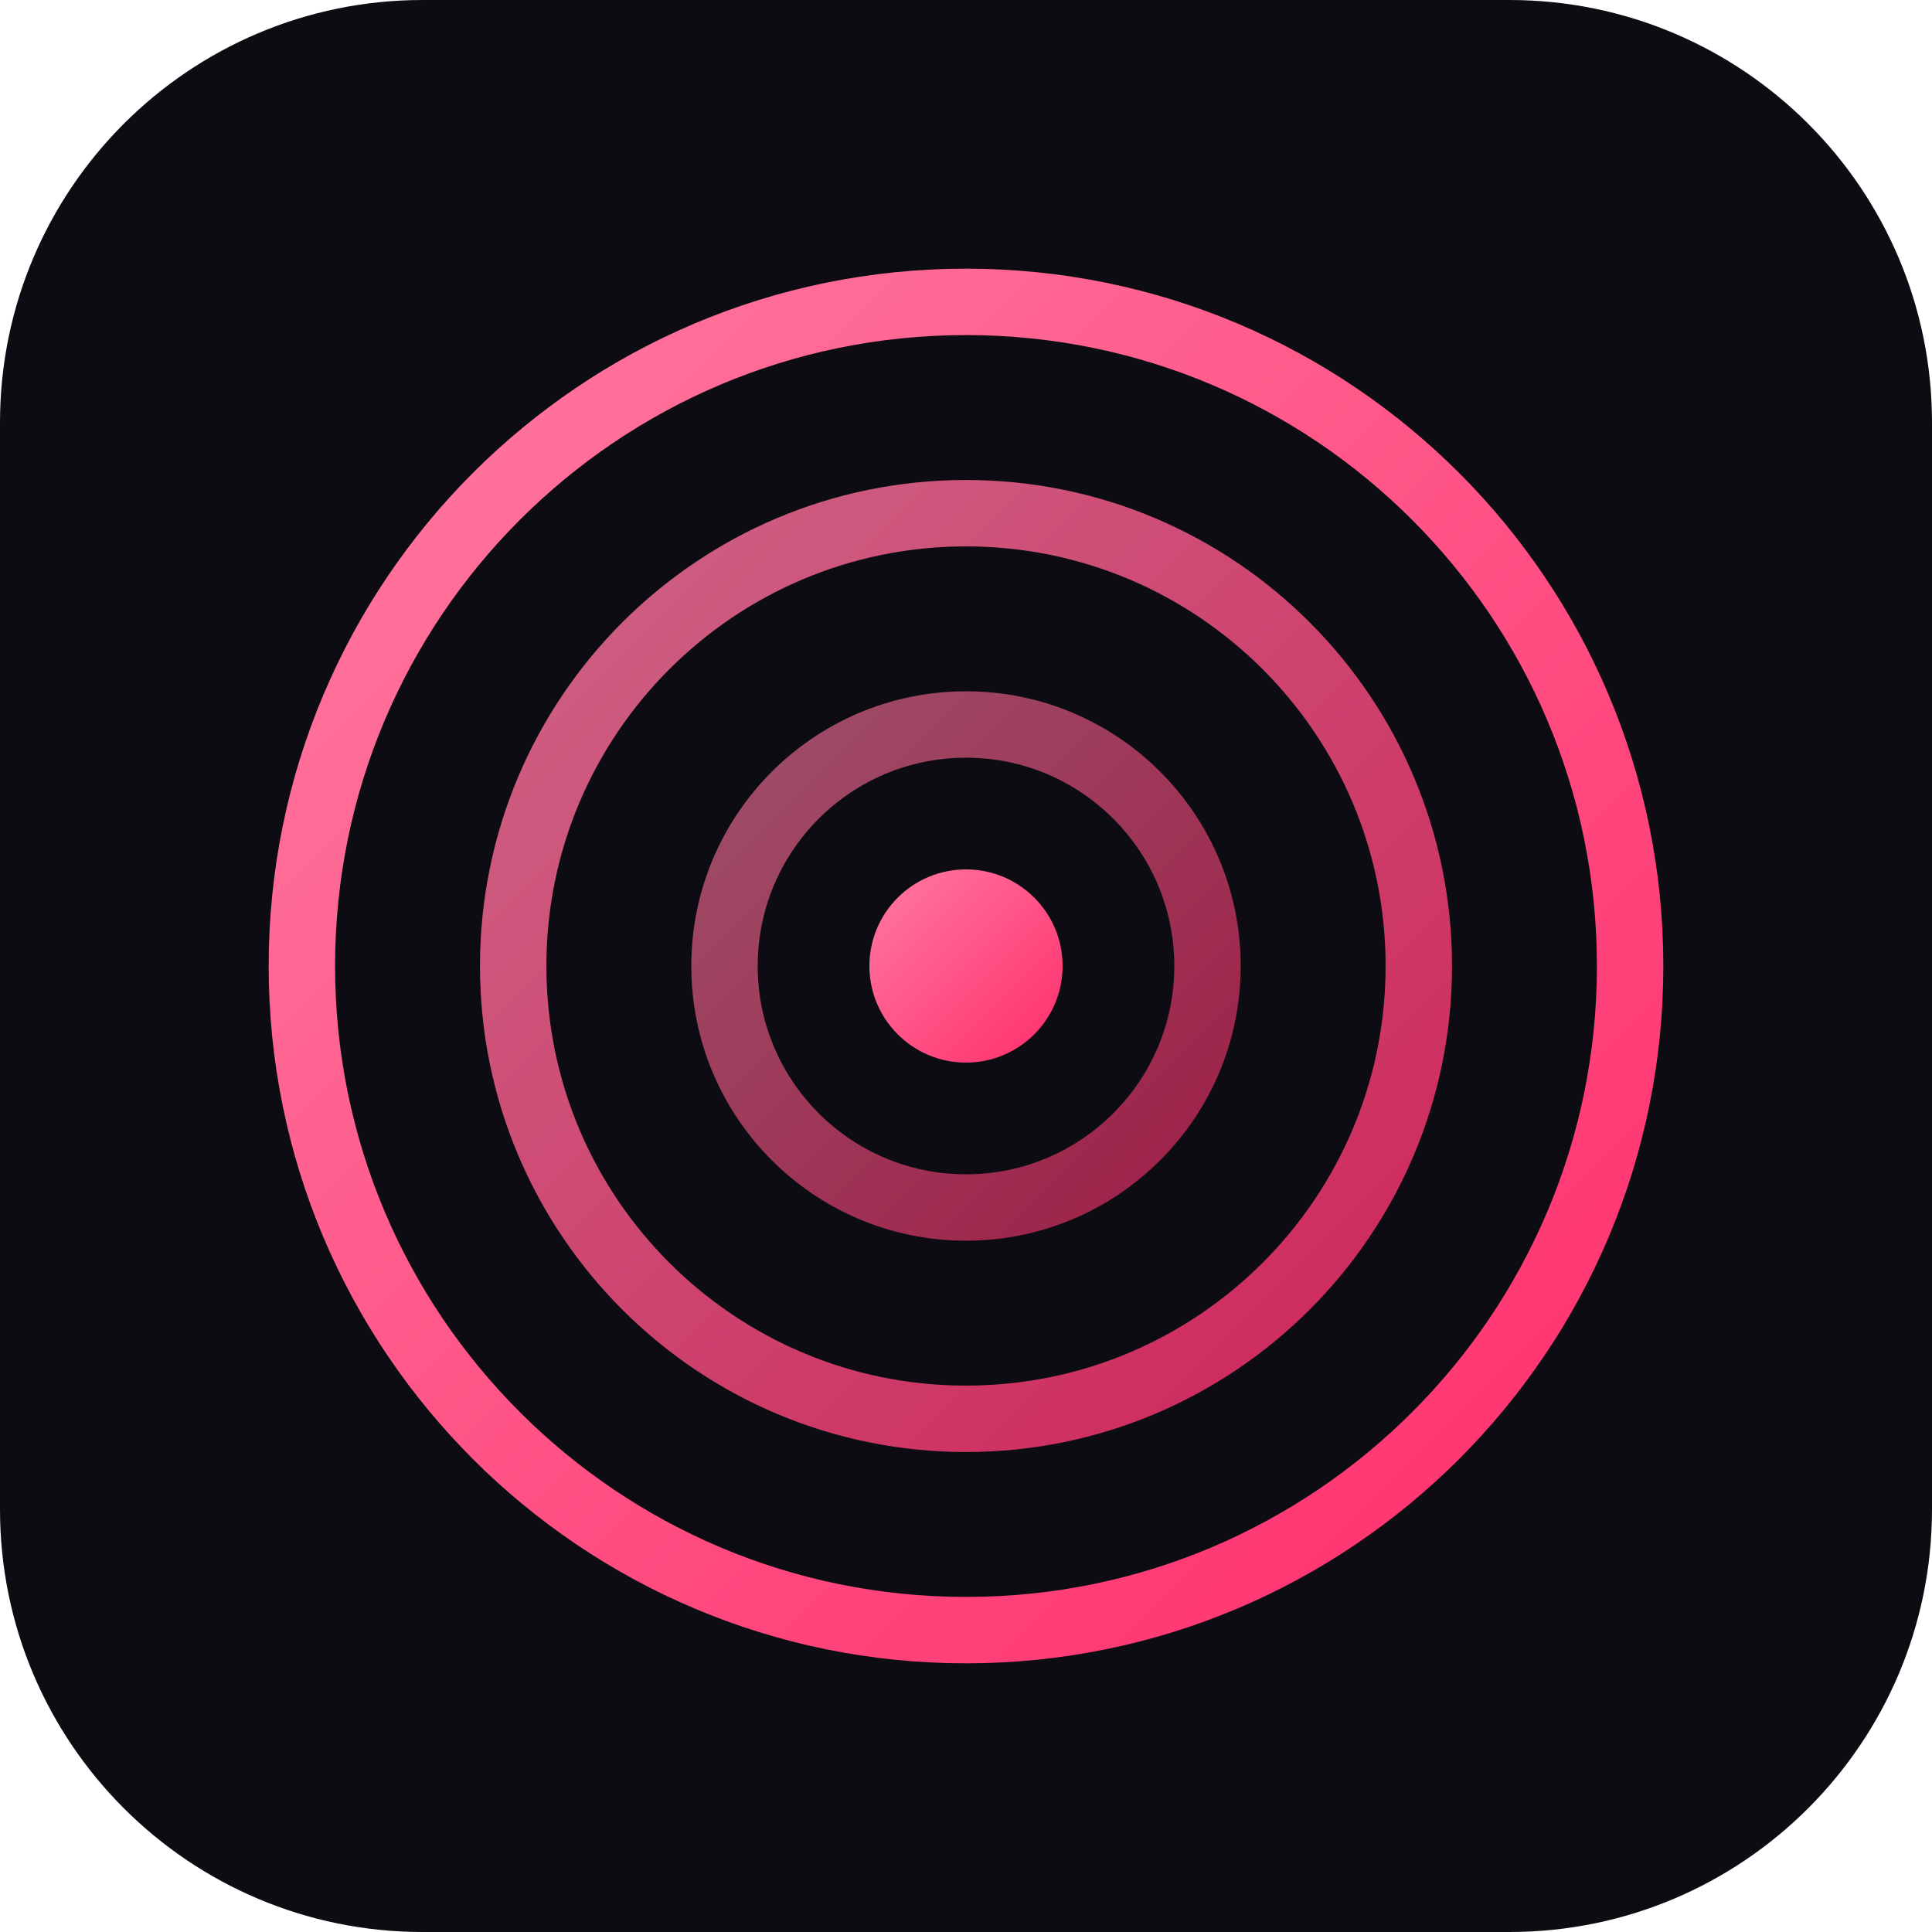
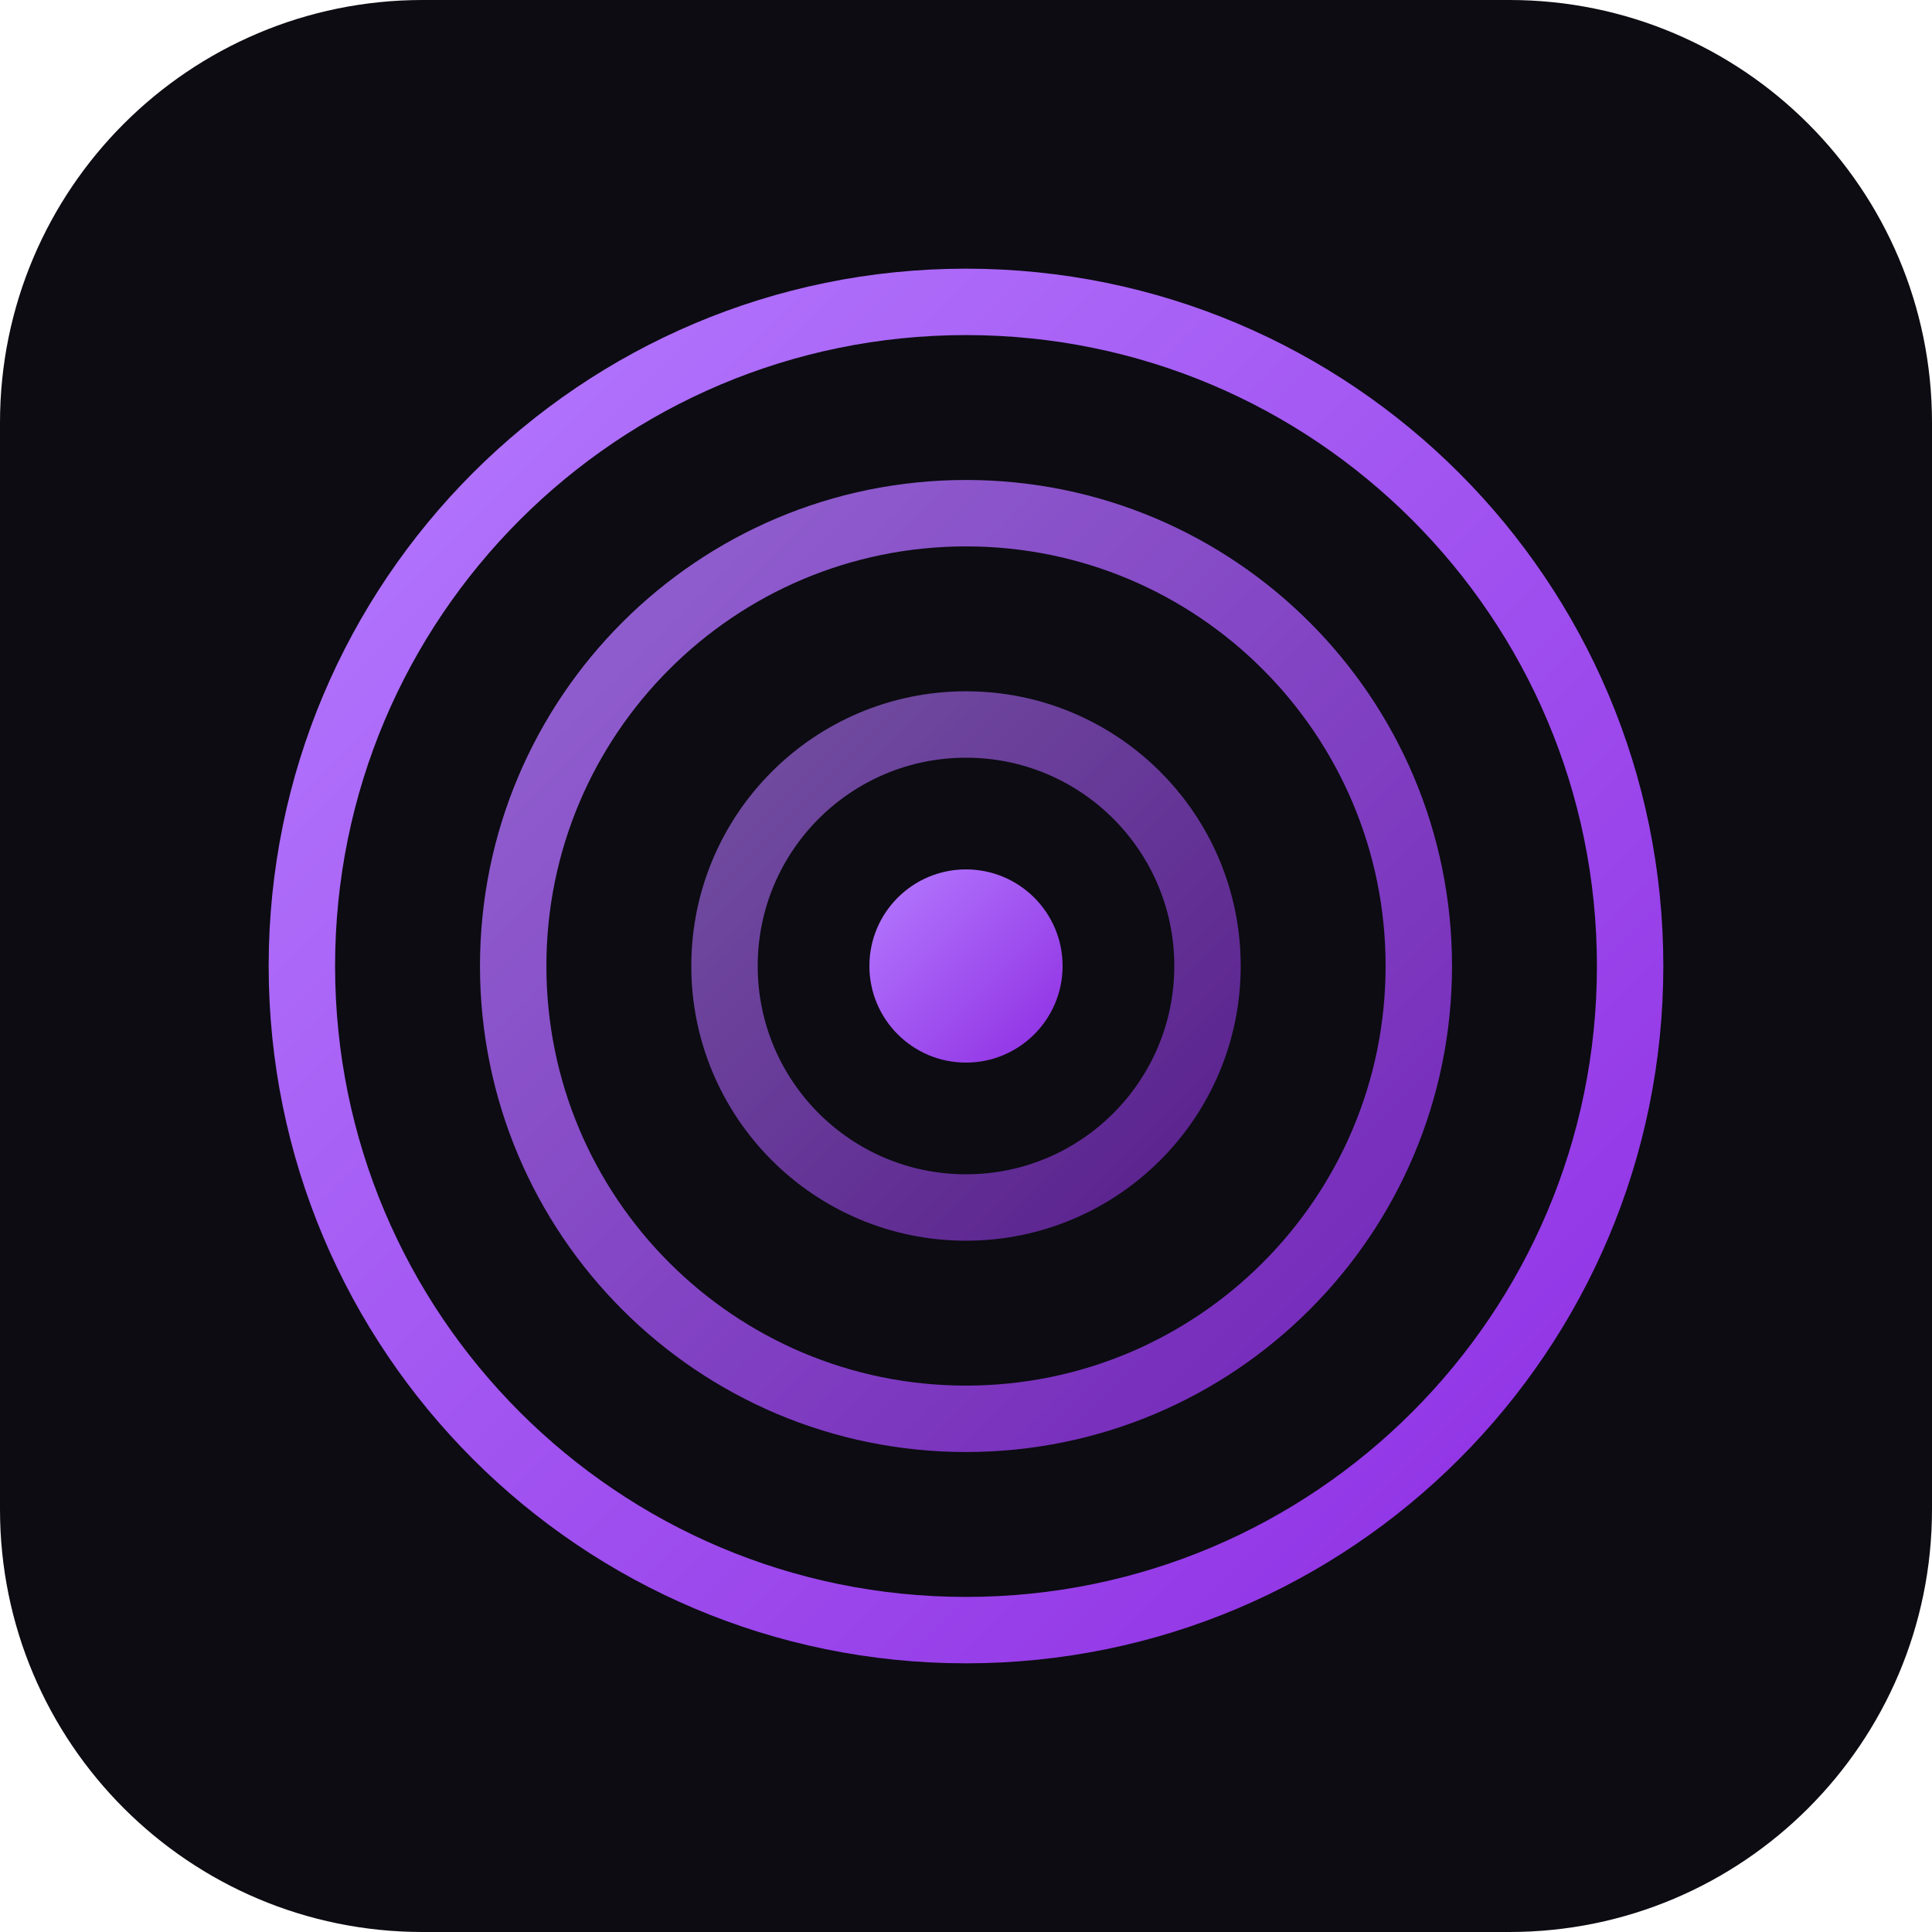
<svg xmlns="http://www.w3.org/2000/svg" width="32" height="32" viewBox="0 0 32 32">
  <defs>
    <linearGradient id="g" x1="0" y1="0" x2="1" y2="1">
-       <stop offset="0%" stop-color="#ff7aa2" />
-       <stop offset="100%" stop-color="#ff2d6b" />
+       <stop offset="0%" stop-color="#b57bff" />
+       <stop offset="100%" stop-color="#8e2de2" />
    </linearGradient>
  </defs>
  <rect width="32" height="32" rx="7" fill="#0c0c12" />
  <g fill="none" stroke="url(#g)" stroke-width="1.1">
    <circle cx="16" cy="16" r="11" />
    <circle cx="16" cy="16" r="7.5" opacity="0.8" />
    <circle cx="16" cy="16" r="4" opacity="0.6" />
  </g>
  <circle cx="16" cy="16" r="1.6" fill="url(#g)" />
</svg>
